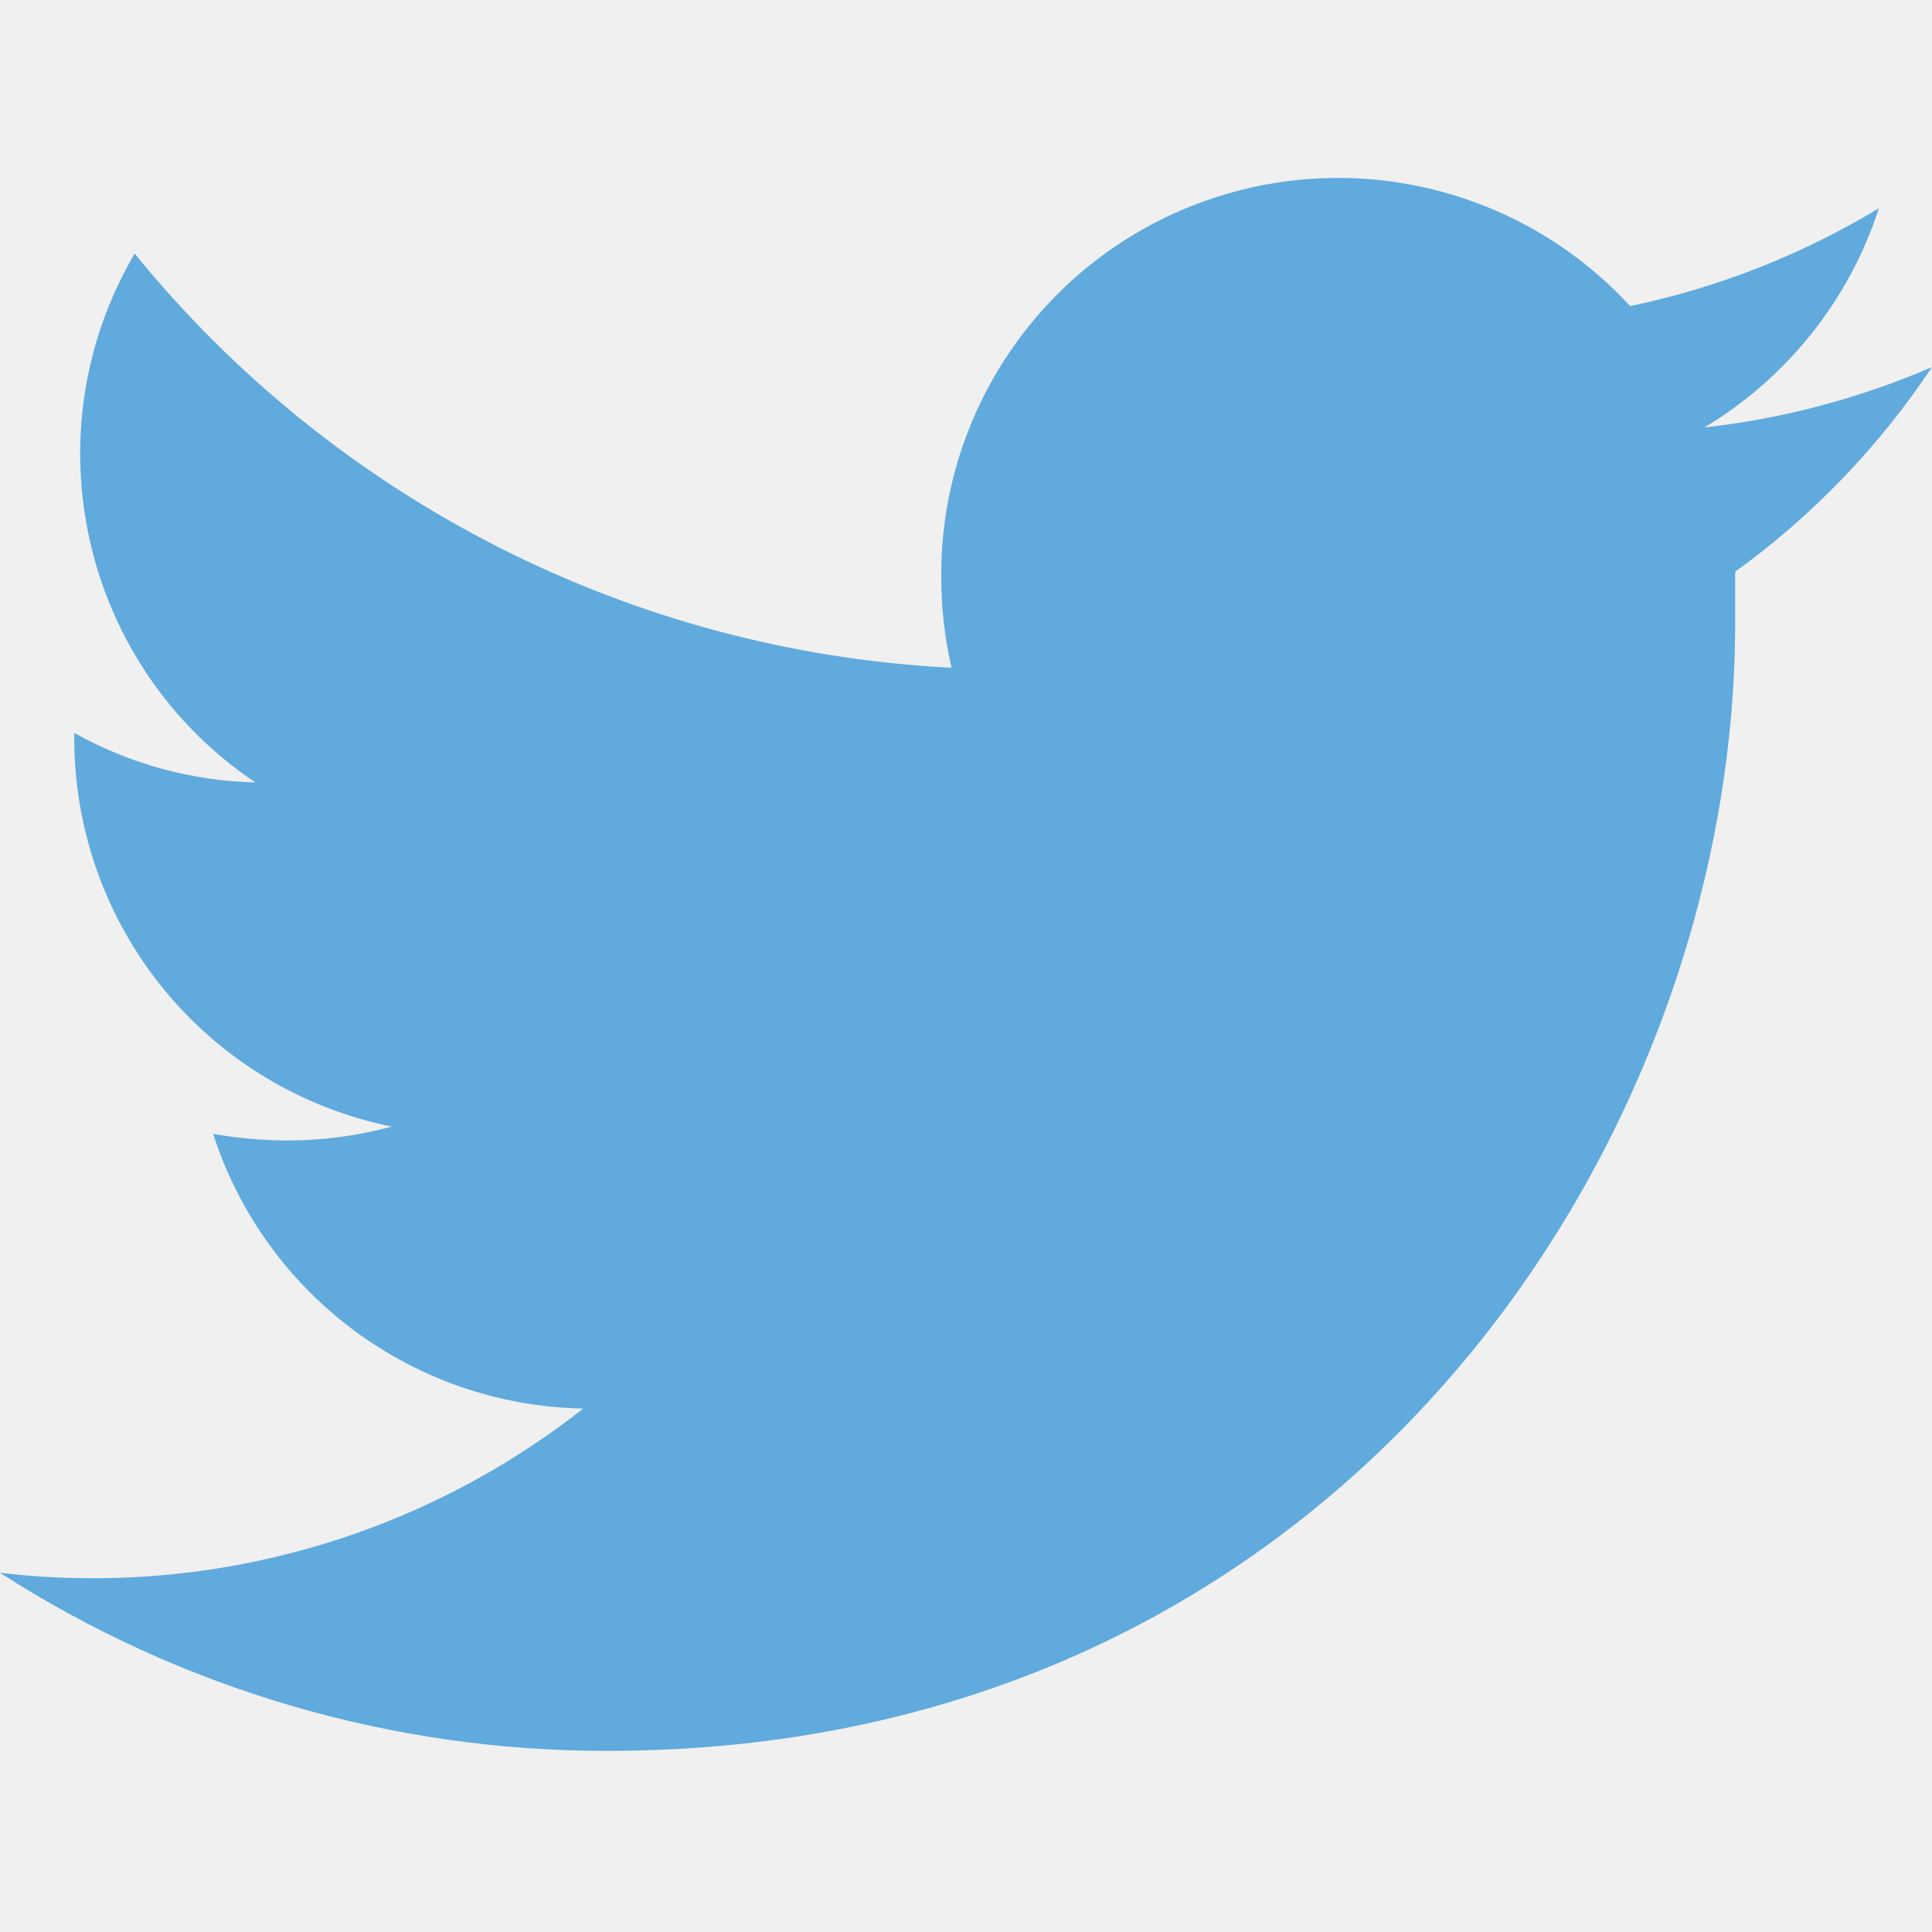
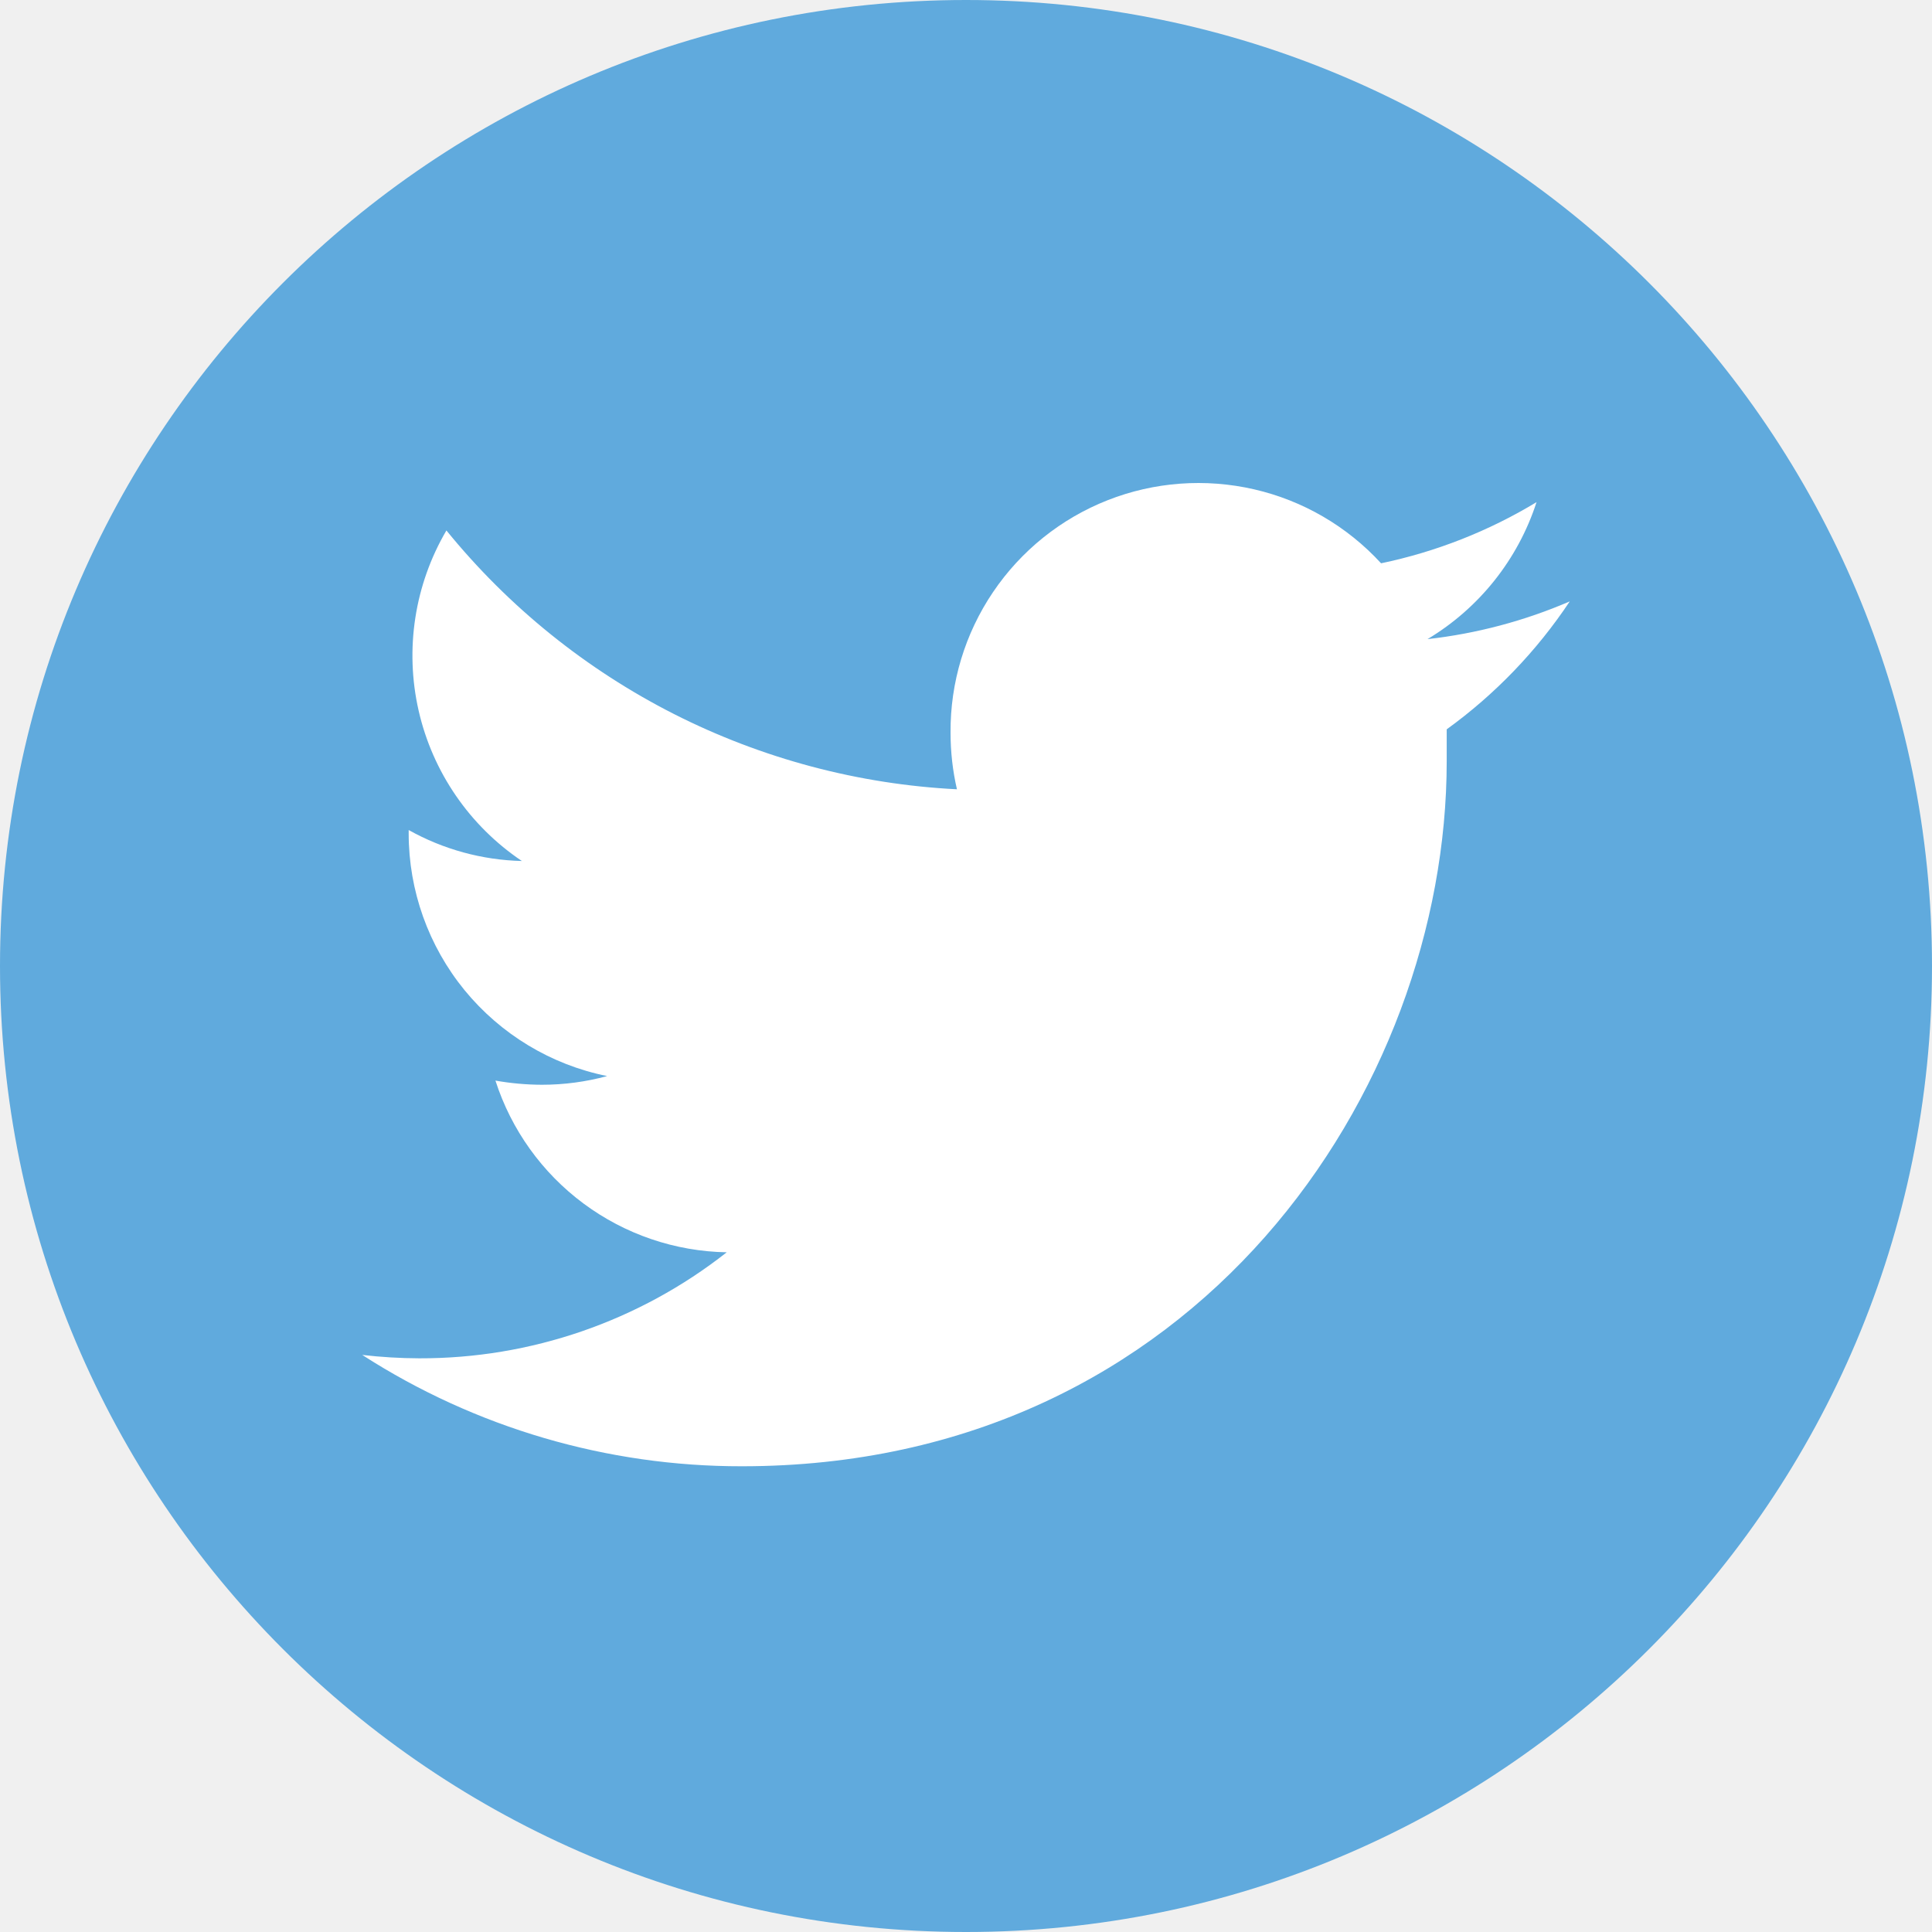
- <svg xmlns="http://www.w3.org/2000/svg" width="32" height="32">
-   <g fill="none" fill-rule="evenodd">
-     <path d="M0 0h32v32H0z" />
-     <path d="M32 6.08c-1.2.518-2.47.855-3.77 1a6.61 6.61 0 0 0 2.89-3.63A13.167 13.167 0 0 1 27 5.07a6.573 6.573 0 0 0-11.41 4.49 6.7 6.7 0 0 0 .17 1.5A18.653 18.653 0 0 1 2.23 4.2a6.556 6.556 0 0 0 2 8.76 6.466 6.466 0 0 1-3-.82v.09c0 1.514.524 2.982 1.482 4.154A6.565 6.565 0 0 0 6.49 18.66a6.609 6.609 0 0 1-1.73.23 7.148 7.148 0 0 1-1.23-.11 6.566 6.566 0 0 0 6.13 4.55A13.134 13.134 0 0 1 0 26.05c3 1.93 6.493 2.955 10.06 2.95 12.08 0 18.68-10 18.68-18.68v-.85A13.22 13.22 0 0 0 32 6.08" fill="#60AADD" fill-rule="nonzero" />
-   </g>
+ <svg xmlns="http://www.w3.org/2000/svg" width="32" height="32" viewBox="0 0 32 32" fill="none">
+   <path d="M0 16C0 7.163 7.163 0 16 0C24.837 0 32 7.163 32 16C32 24.837 24.837 32 16 32C7.163 32 0 24.837 0 16Z" fill="#60AADD" />
+   <path d="M26 9.961C25.25 10.284 24.456 10.495 23.644 10.586C24.5 10.073 25.142 9.267 25.45 8.317C24.655 8.798 23.784 9.14 22.875 9.33C22.314 8.718 21.581 8.291 20.773 8.105C19.964 7.919 19.118 7.981 18.346 8.285C17.574 8.589 16.912 9.12 16.448 9.807C15.983 10.494 15.738 11.306 15.744 12.136C15.744 12.451 15.779 12.766 15.85 13.073C14.219 12.991 12.623 12.566 11.166 11.828C9.71 11.089 8.424 10.053 7.394 8.786C6.866 9.686 6.702 10.754 6.934 11.771C7.166 12.788 7.778 13.679 8.644 14.261C7.986 14.245 7.343 14.069 6.769 13.748V13.805C6.769 14.751 7.096 15.668 7.695 16.401C8.295 17.133 9.129 17.636 10.056 17.823C9.704 17.919 9.34 17.967 8.975 17.967C8.717 17.966 8.46 17.943 8.206 17.898C8.468 18.713 8.979 19.425 9.666 19.935C10.353 20.445 11.182 20.727 12.037 20.742C10.586 21.884 8.791 22.503 6.944 22.498C6.628 22.497 6.313 22.478 6 22.442C7.875 23.649 10.058 24.289 12.287 24.286C19.837 24.286 23.962 18.036 23.962 12.611C23.962 12.436 23.962 12.261 23.962 12.08C24.763 11.501 25.453 10.783 26 9.961Z" fill="white" />
</svg>
